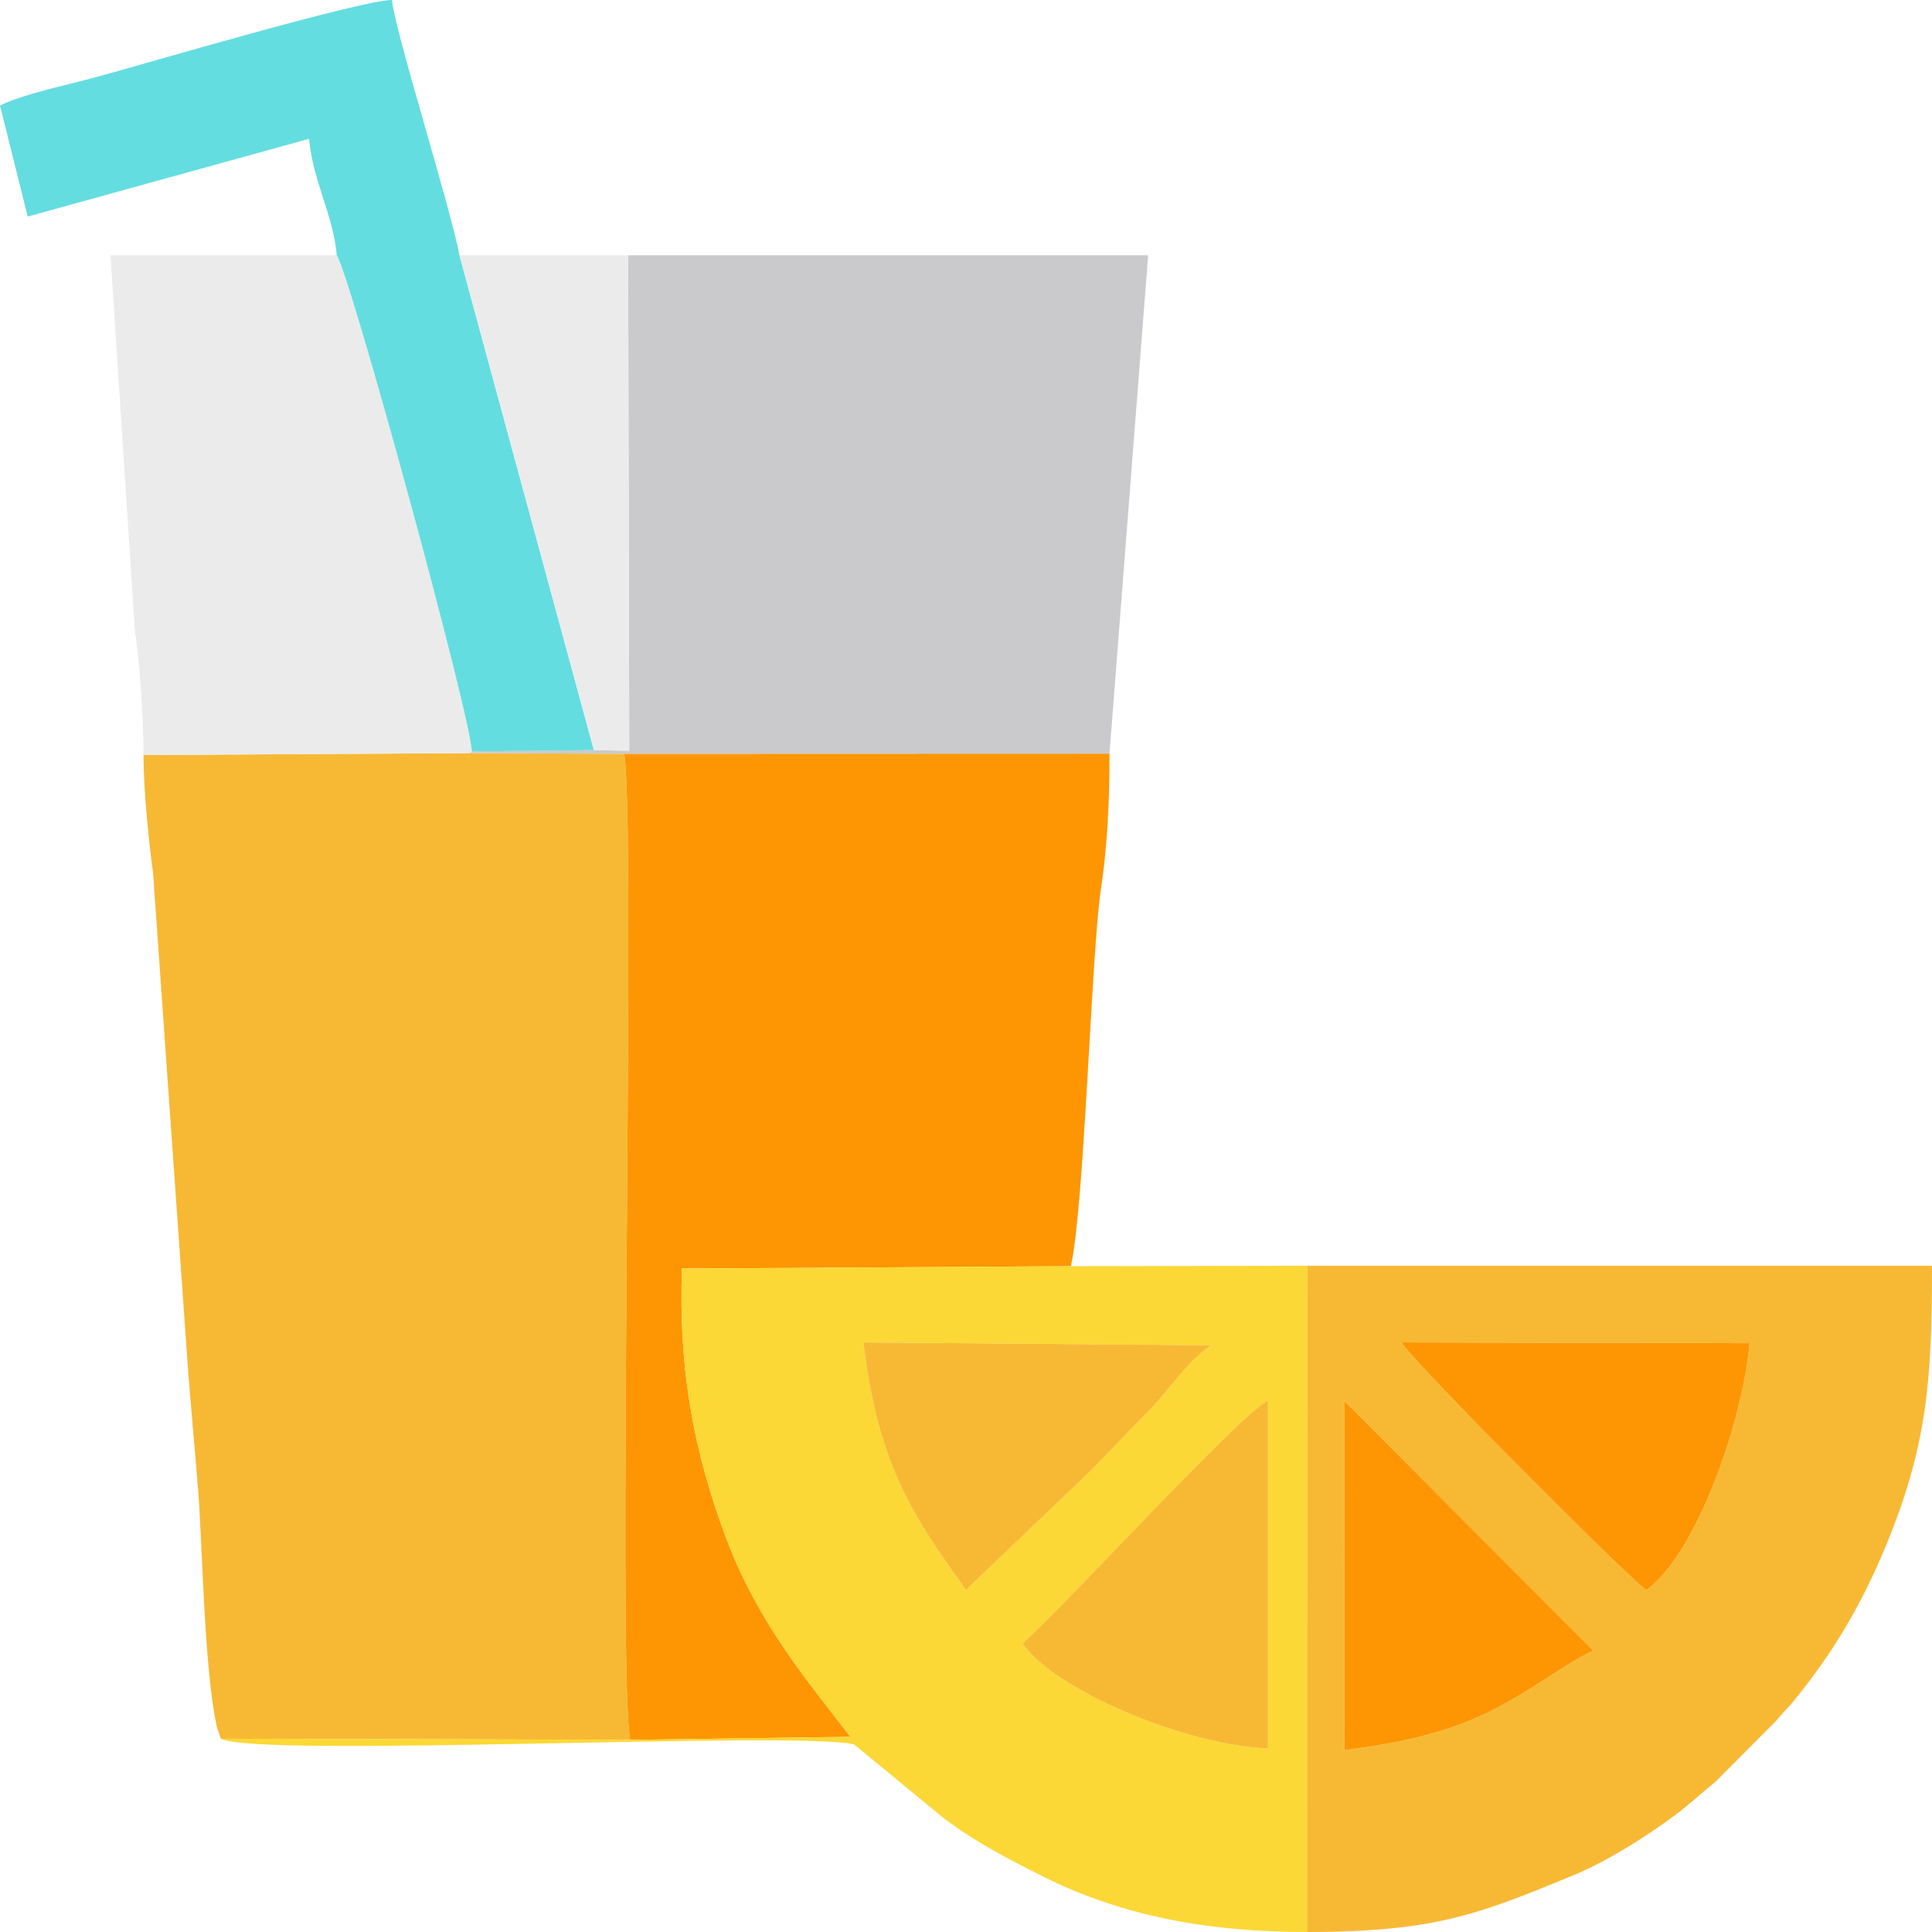
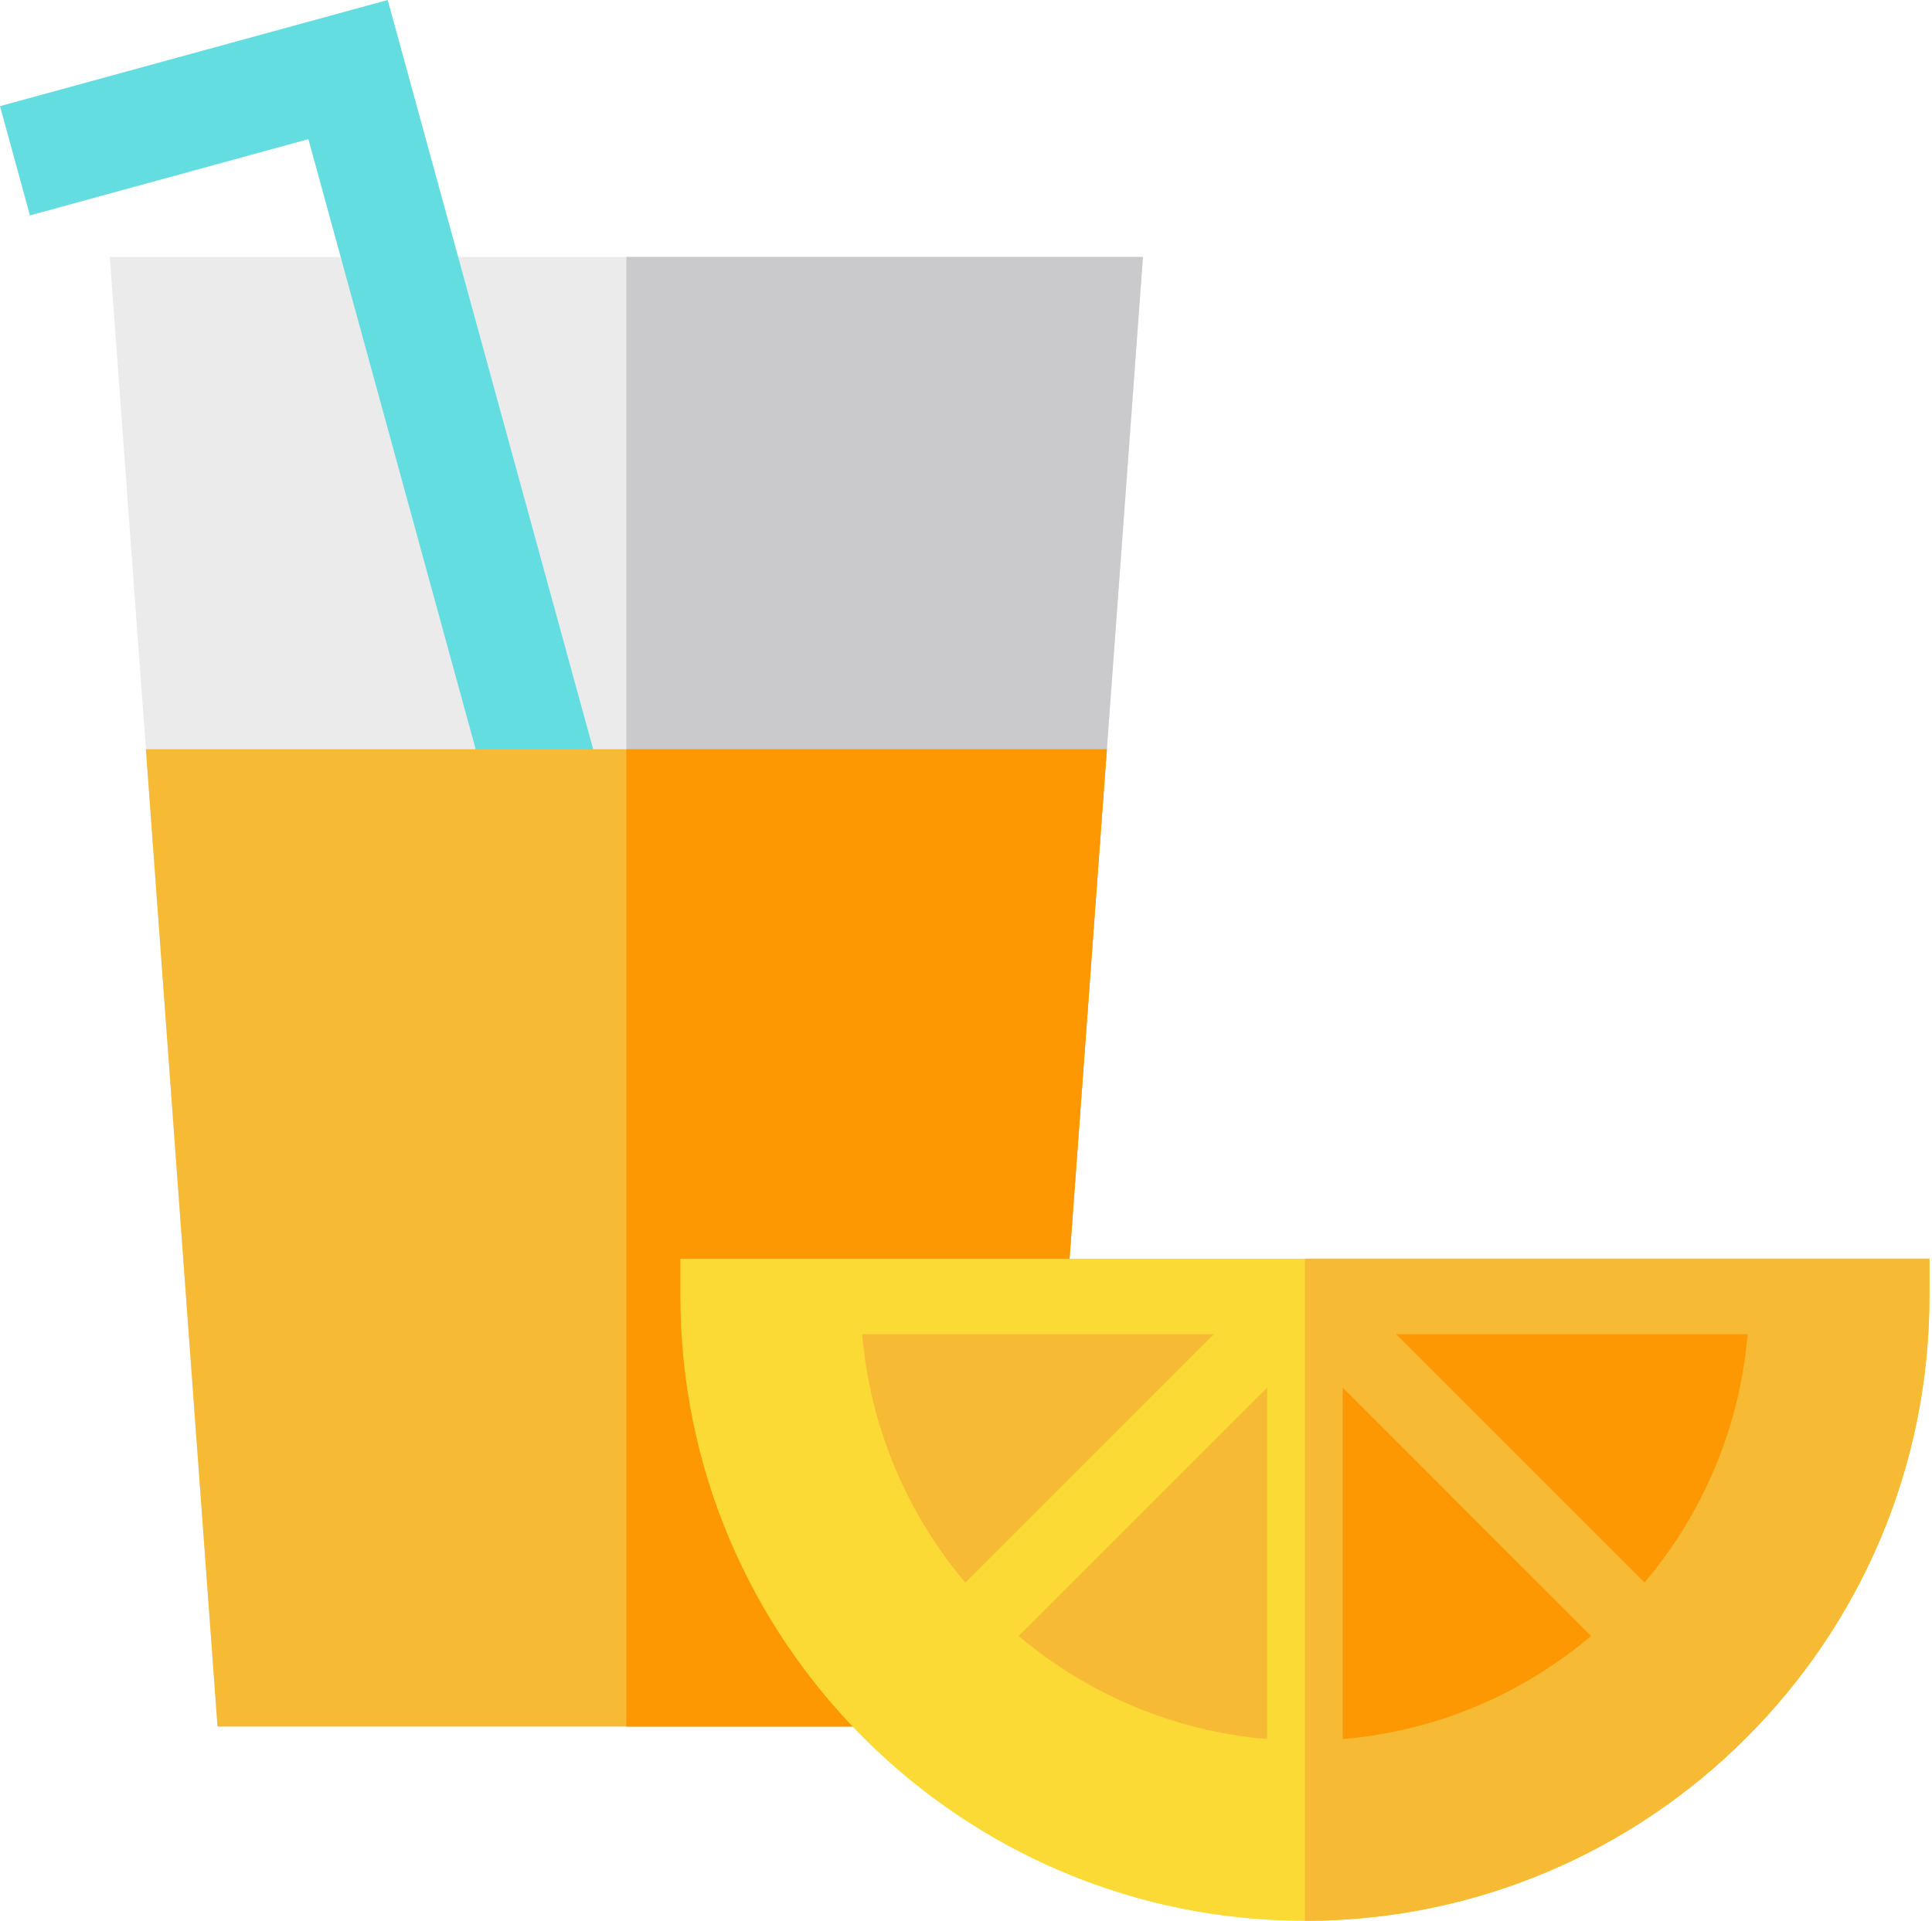
- <svg xmlns="http://www.w3.org/2000/svg" width="98.778mm" height="98.778mm" viewBox="0 0 350 350" id="svg4147" version="1.1">
+ <svg xmlns="http://www.w3.org/2000/svg" width="352" height="350" viewBox="0 0 352 350" id="svg4147" version="1.1">
  <defs id="defs4149">
    <style id="style4138" type="text/css">
    .fil5 {fill:#64DDE0}
    .fil2 {fill:#CACACD}
    .fil4 {fill:#EBEBEC}
    .fil0 {fill:#F7B934}
    .fil3 {fill:#FBD835}
    .fil1 {fill:#FD9602}
   </style>
  </defs>
-   <g id="layer1" transform="translate(-170.7143,-243.0765)">
-     <g style="clip-rule:evenodd;fill-rule:evenodd;image-rendering:optimizeQuality;shape-rendering:geometricPrecision;text-rendering:geometricPrecision" id="g4172" transform="matrix(0.02834926,0,0,0.02851324,135.9297,152.0337)">
-       <g id="Слой_x0020_1">
-         <g id="_638113865248">
-           <path id="path4143" d="m 2638,14240 2616,7 c -84,-431 39,-5897 -39,-6265 l -989,-4 -2082,12 c 0,226 35,559 61,750 l 224,3163 c 17,217 49,563 66,781 26,351 37,1106 116,1472 2,10 6,20 8,29 l 19,55 z" class="fil0" style="fill:#f7b934" />
-           <path id="path4145" d="m 5254,14247 1407,-19 c -264,-344 -583,-711 -790,-1253 -213,-559 -309,-1089 -286,-1722 l 2485,-15 c 87,-384 130,-1969 191,-2387 43,-285 56,-561 56,-870 l -3102,1 c 78,368 -45,5834 39,6265 z" class="fil1" style="fill:#fd9602" />
-           <polygon id="polygon4147" points="5022,7959 4242,7967 4226,7978 5215,7982 8317,7981 8564,4815 5241,4815 5248,7963 " class="fil2" style="fill:#cacacd" />
-           <path id="path4149" d="m 7761,13634 c 282,-248 1384,-1453 1569,-1543 l 0,2211 c -531,-19 -1371,-375 -1569,-668 z m -361,-339 c -350,-482 -563,-805 -656,-1573 l 2222,18 c -162,112 -271,288 -381,399 -143,145 -251,259 -382,393 l -803,763 z m -2146,952 -2616,-7 c 238,124 3722,-53 4048,37 l 563,461 c 203,154 414,263 644,378 518,257 1073,352 1686,352 l 2,-4233 -1511,3 -2485,15 c -23,633 73,1163 286,1722 207,542 526,909 790,1253 l -1407,19 z" class="fil3" style="fill:#fbd835" />
-           <path id="path4151" d="m 9818,14313 -1,-2220 1591,1587 c -204,96 -417,274 -699,405 -279,130 -564,185 -891,228 z m 1929,-1017 c -122,-86 -1498,-1456 -1564,-1574 l 2224,5 c -43,493 -336,1336 -660,1569 z m -2168,2172 c 828,0 1110,-119 1696,-358 215,-87 460,-241 646,-377 107,-79 173,-143 271,-222 l 388,-388 c 45,-55 72,-76 116,-131 246,-301 426,-603 580,-972 268,-642 297,-1065 297,-1785 -1331,0 -2661,0 -3992,0 l -2,4233 z" class="fil0" style="fill:#f7b934" />
-           <path id="path4153" d="m 2144,7990 2082,-12 16,-11 c -8,-229 -775,-3022 -863,-3152 l -1446,0 156,2384 c 33,220 55,567 55,791 z" class="fil4" style="fill:#ebebec" />
-           <path id="path4155" d="m 3379,4815 c 88,130 855,2923 863,3152 l 780,-8 -859,-3144 c -54,-294 -416,-1435 -431,-1622 -196,0 -1577,405 -1877,486 -196,54 -472,109 -628,184 l 177,706 1798,-494 c 22,259 156,491 177,740 z" class="fil5" style="fill:#64dde0" />
-           <polygon id="polygon4157" points="5022,7959 5248,7963 5241,4815 4163,4815 " class="fil4" style="fill:#ebebec" />
-           <path id="path4159" d="m 11747,13296 c 324,-233 617,-1076 660,-1569 l -2224,-5 c 66,118 1442,1488 1564,1574 z" class="fil1" style="fill:#fd9602" />
-           <path id="path4161" d="m 7761,13634 c 198,293 1038,649 1569,668 l 0,-2211 c -185,90 -1287,1295 -1569,1543 z" class="fil0" style="fill:#f7b934" />
-           <path id="path4163" d="m 7400,13295 803,-763 c 131,-134 239,-248 382,-393 110,-111 219,-287 381,-399 l -2222,-18 c 93,768 306,1091 656,1573 z" class="fil0" style="fill:#f7b934" />
-           <path id="path4165" d="m 9818,14313 c 327,-43 612,-98 891,-228 282,-131 495,-309 699,-405 l -1591,-1587 1,2220 z" class="fil1" style="fill:#fd9602" />
-         </g>
+   <g id="layer1" transform="translate(-172.3726,-242.9785)">
+     <g id="g4231" transform="translate(1.73279,0)">
+       <polygon id="polygon3" points="274.711,459.336 57.719,459.336 29.135,69.291 303.293,69.291 " style="fill:#ebebec" transform="matrix(0.6865893,0,0,0.6865182,170.6398,242.2295)" />
+       <polygon id="polygon5" points="274.711,459.336 166.214,459.336 166.214,69.291 303.293,69.291 " style="fill:#cacacd" transform="matrix(0.6865893,0,0,0.6865182,170.6398,242.2295)" />
+       <polygon id="polygon7" points="0,29.263 102.882,1.091 160.433,211.011 131.435,218.961 81.832,38.03 7.942,58.264 " style="fill:#64dde0" transform="matrix(0.6865893,0,0,0.6865182,170.6398,242.2295)" />
+       <polygon id="polygon9" points="293.716,199.952 274.711,459.336 57.719,459.336 38.711,199.952 " style="fill:#f7ba35" transform="matrix(0.6865893,0,0,0.6865182,170.6398,242.2295)" />
+       <polygon id="polygon11" points="293.716,199.952 274.711,459.336 166.214,459.336 166.213,199.952 " style="fill:#fd9702" transform="matrix(0.6865893,0,0,0.6865182,170.6398,242.2295)" />
+       <path id="path13" d="m 294.607,472.326 0,6.88 c 0,62.734 51.043,113.772 113.784,113.772 62.741,0 113.784,-51.038 113.784,-113.772 l 0,-6.88 -227.567,0 z" style="fill:#fbda35" />
+       <g id="g15" transform="matrix(0.6865893,0,0,0.6865182,170.6398,242.2295)">
+         <path id="path17" d="M 346.277,510.91 C 437.657,510.91 512,436.567 512,345.187 l 0,-10.022 -165.723,0 c 0,0 0,124.14 0,175.745 z" style="fill:#f7ba35" />
+         <path id="path19" d="m 256.157,421.135 c -15.306,-18.134 -25.249,-40.93 -27.363,-65.924 l 93.287,0 -65.924,65.924 z" style="fill:#f7ba35" />
+         <path id="path21" d="m 336.255,369.384 0,93.287 c -24.995,-2.114 -47.79,-12.057 -65.924,-27.362 l 65.924,-65.925 z" style="fill:#f7ba35" />
+       </g>
+       <g id="g23" transform="matrix(0.6865893,0,0,0.6865182,170.6398,242.2295)">
+         <path id="path25" d="m 356.3,369.384 65.925,65.924 c -18.134,15.306 -40.93,25.249 -65.925,27.363 l 0,-93.287 z" style="fill:#fd9702" />
+         <path id="path27" d="m 436.398,421.135 -65.924,-65.924 93.287,0 c -2.113,24.994 -12.056,47.789 -27.363,65.924 z" style="fill:#fd9702" />
      </g>
    </g>
  </g>
</svg>
